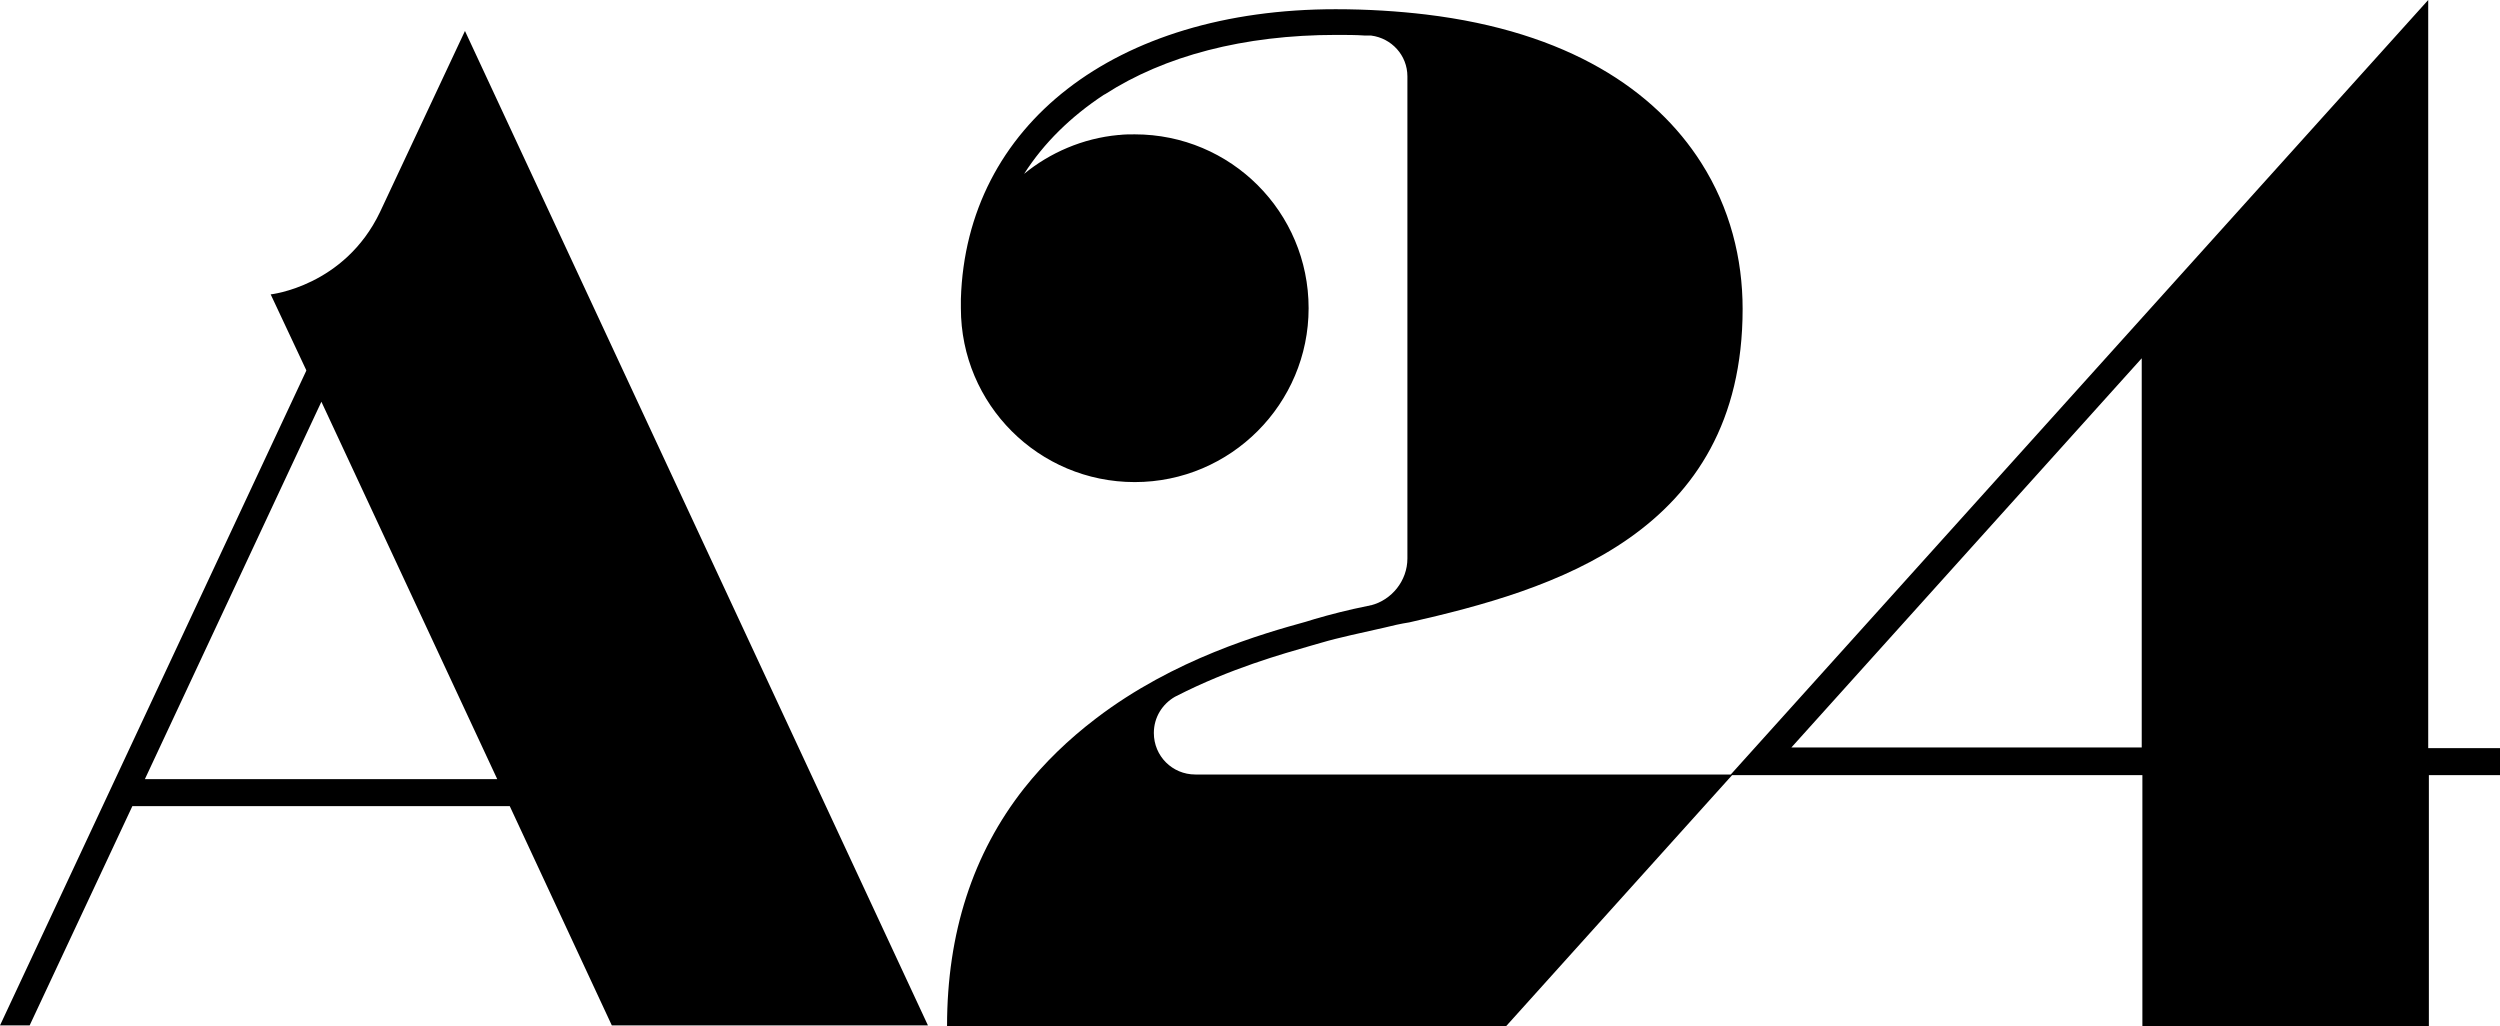
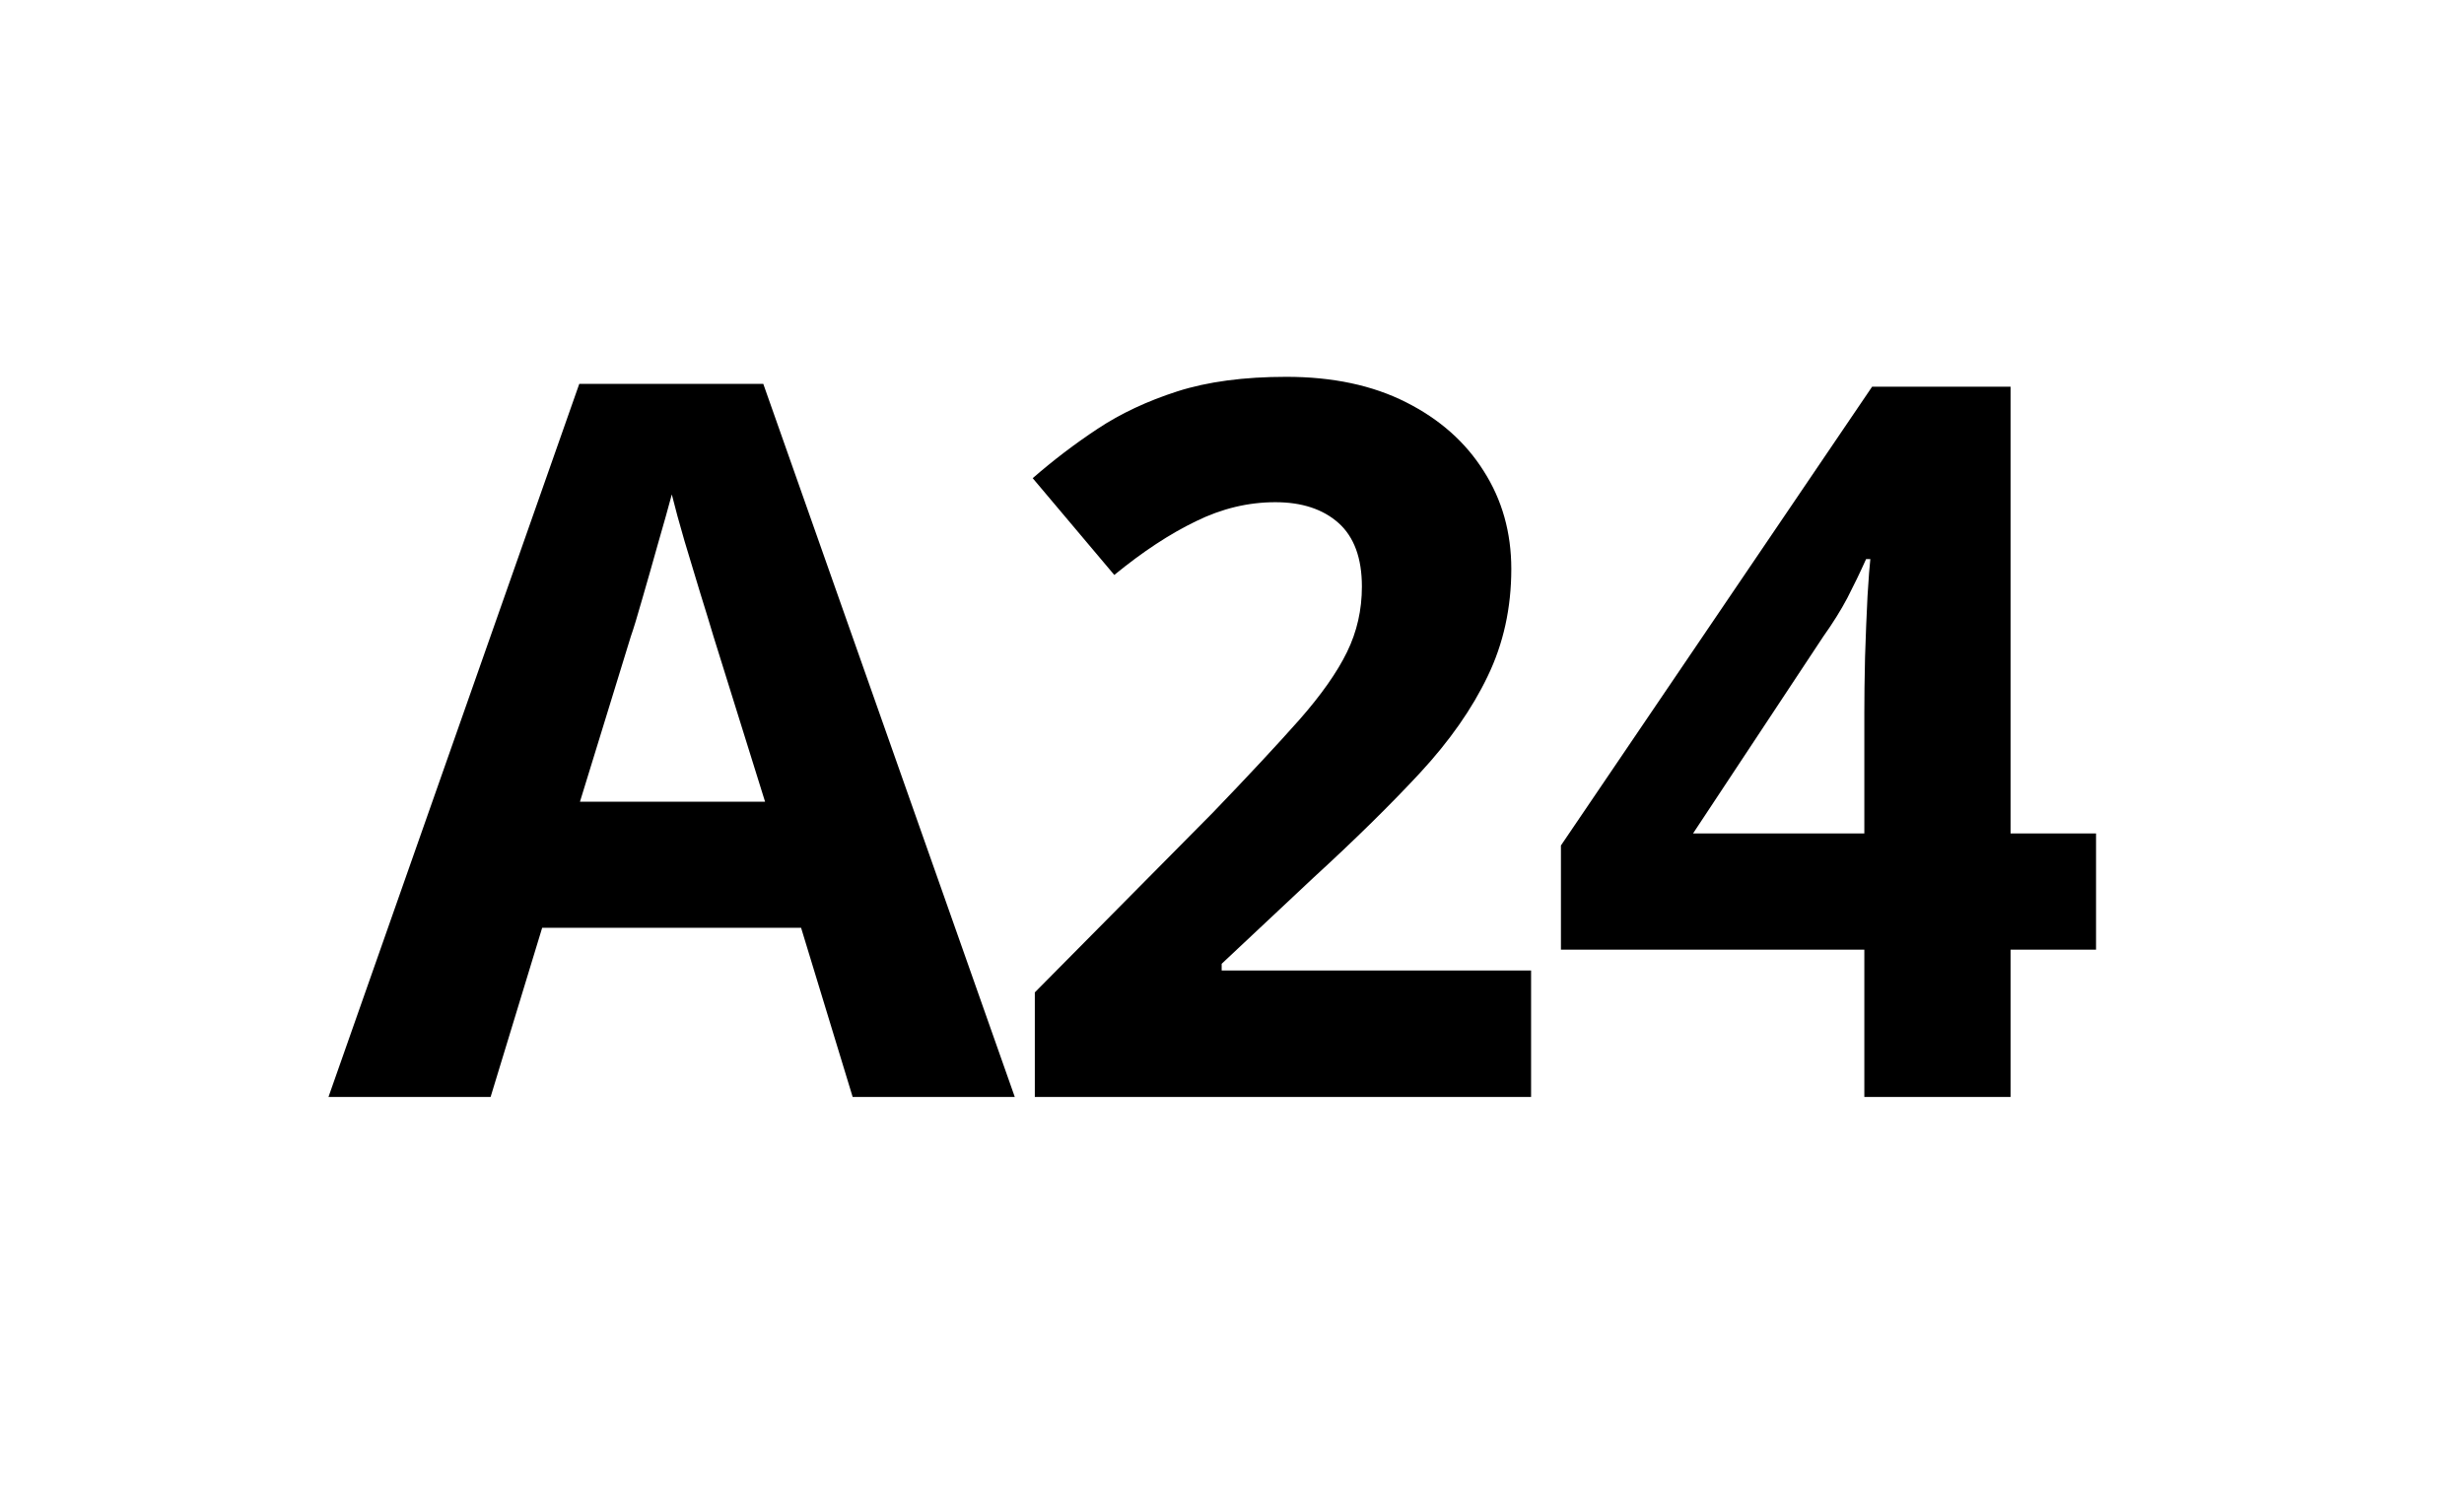
- <svg xmlns="http://www.w3.org/2000/svg" viewBox="0 0 379.6 155.7" preserveAspectRatio="xMidYMid meet">
-   <path d="M325.2,113.5H272l53.2-59.1V113.5L325.2,113.5z M368.7,113.5V0L262.8,117.6h-81.3c-3.5,0-6.3-2.8-6.3-6.3 c0-2.4,1.3-4.4,3.2-5.5c0.1,0,0.1-0.1,0.2-0.1c8.2-4.2,16.1-6.4,20.6-7.7l1.4-0.4c2.7-0.8,6.1-1.5,9.6-2.3c1.2-0.3,2.5-0.6,3.8-0.8 c21.5-4.9,50.6-13.3,50.6-47.6c0-7.6-1.9-15.3-6.3-22.2c-7-11-20.2-19.9-41.8-22.5c-4.2-0.5-8.8-0.8-13.7-0.8 c-33.5,0-56.1,17.6-56.9,44c0,0.5,0,0.9,0,1.4c0,14.6,11.8,26.4,26.4,26.4c14.6,0,26.4-11.9,26.4-26.4c0-14.6-11.8-26.4-26.4-26.4 c-0.8,0-1.6,0-2.4,0.1c0,0-0.1,0-0.1,0c-5.4,0.5-10.4,2.7-14.3,5.9c3-4.7,7.1-8.7,12.1-12c0.1,0,0.1-0.1,0.2-0.1c9-5.8,21-9,35.1-9 c1.5,0,3,0,4.4,0.1c0.3,0,0.6,0,0.9,0c3.1,0.4,5.5,3,5.5,6.2v73.2c0,3.4-2.4,6.3-5.5,7.1c-0.2,0-0.3,0.1-0.5,0.1 c-3,0.6-5.7,1.3-8.1,2l-1.3,0.4c-6.5,1.8-20,5.6-31.9,14.7c-4.2,3.2-7.8,6.7-10.9,10.6c-7.8,9.9-11.7,22-11.7,36.1h84.9l34.3-38.1 h62.3v38.1h43.5v-38.1h10.9v-4.1H368.7 M22,118.3L48.8,61l26.7,57.3H22z M57.7,32.2c-5.4,11.3-16.6,12.5-16.6,12.5l5.4,11.5l0,0.1h0 L0,155.7h4.5l15.6-33.3h57.3l15.5,33.3h48L70.6,4.7L57.7,32.2" />
+ <svg xmlns="http://www.w3.org/2000/svg" viewBox="0 0 109 66" preserveAspectRatio="xMidYMid meet">
+   <text x="54" y="33" text-anchor="middle" dominant-baseline="middle" font-family="sans-serif" font-weight="900" font-size="44" fill="currentColor" letter-spacing="-0.02em">A24</text>
</svg>
